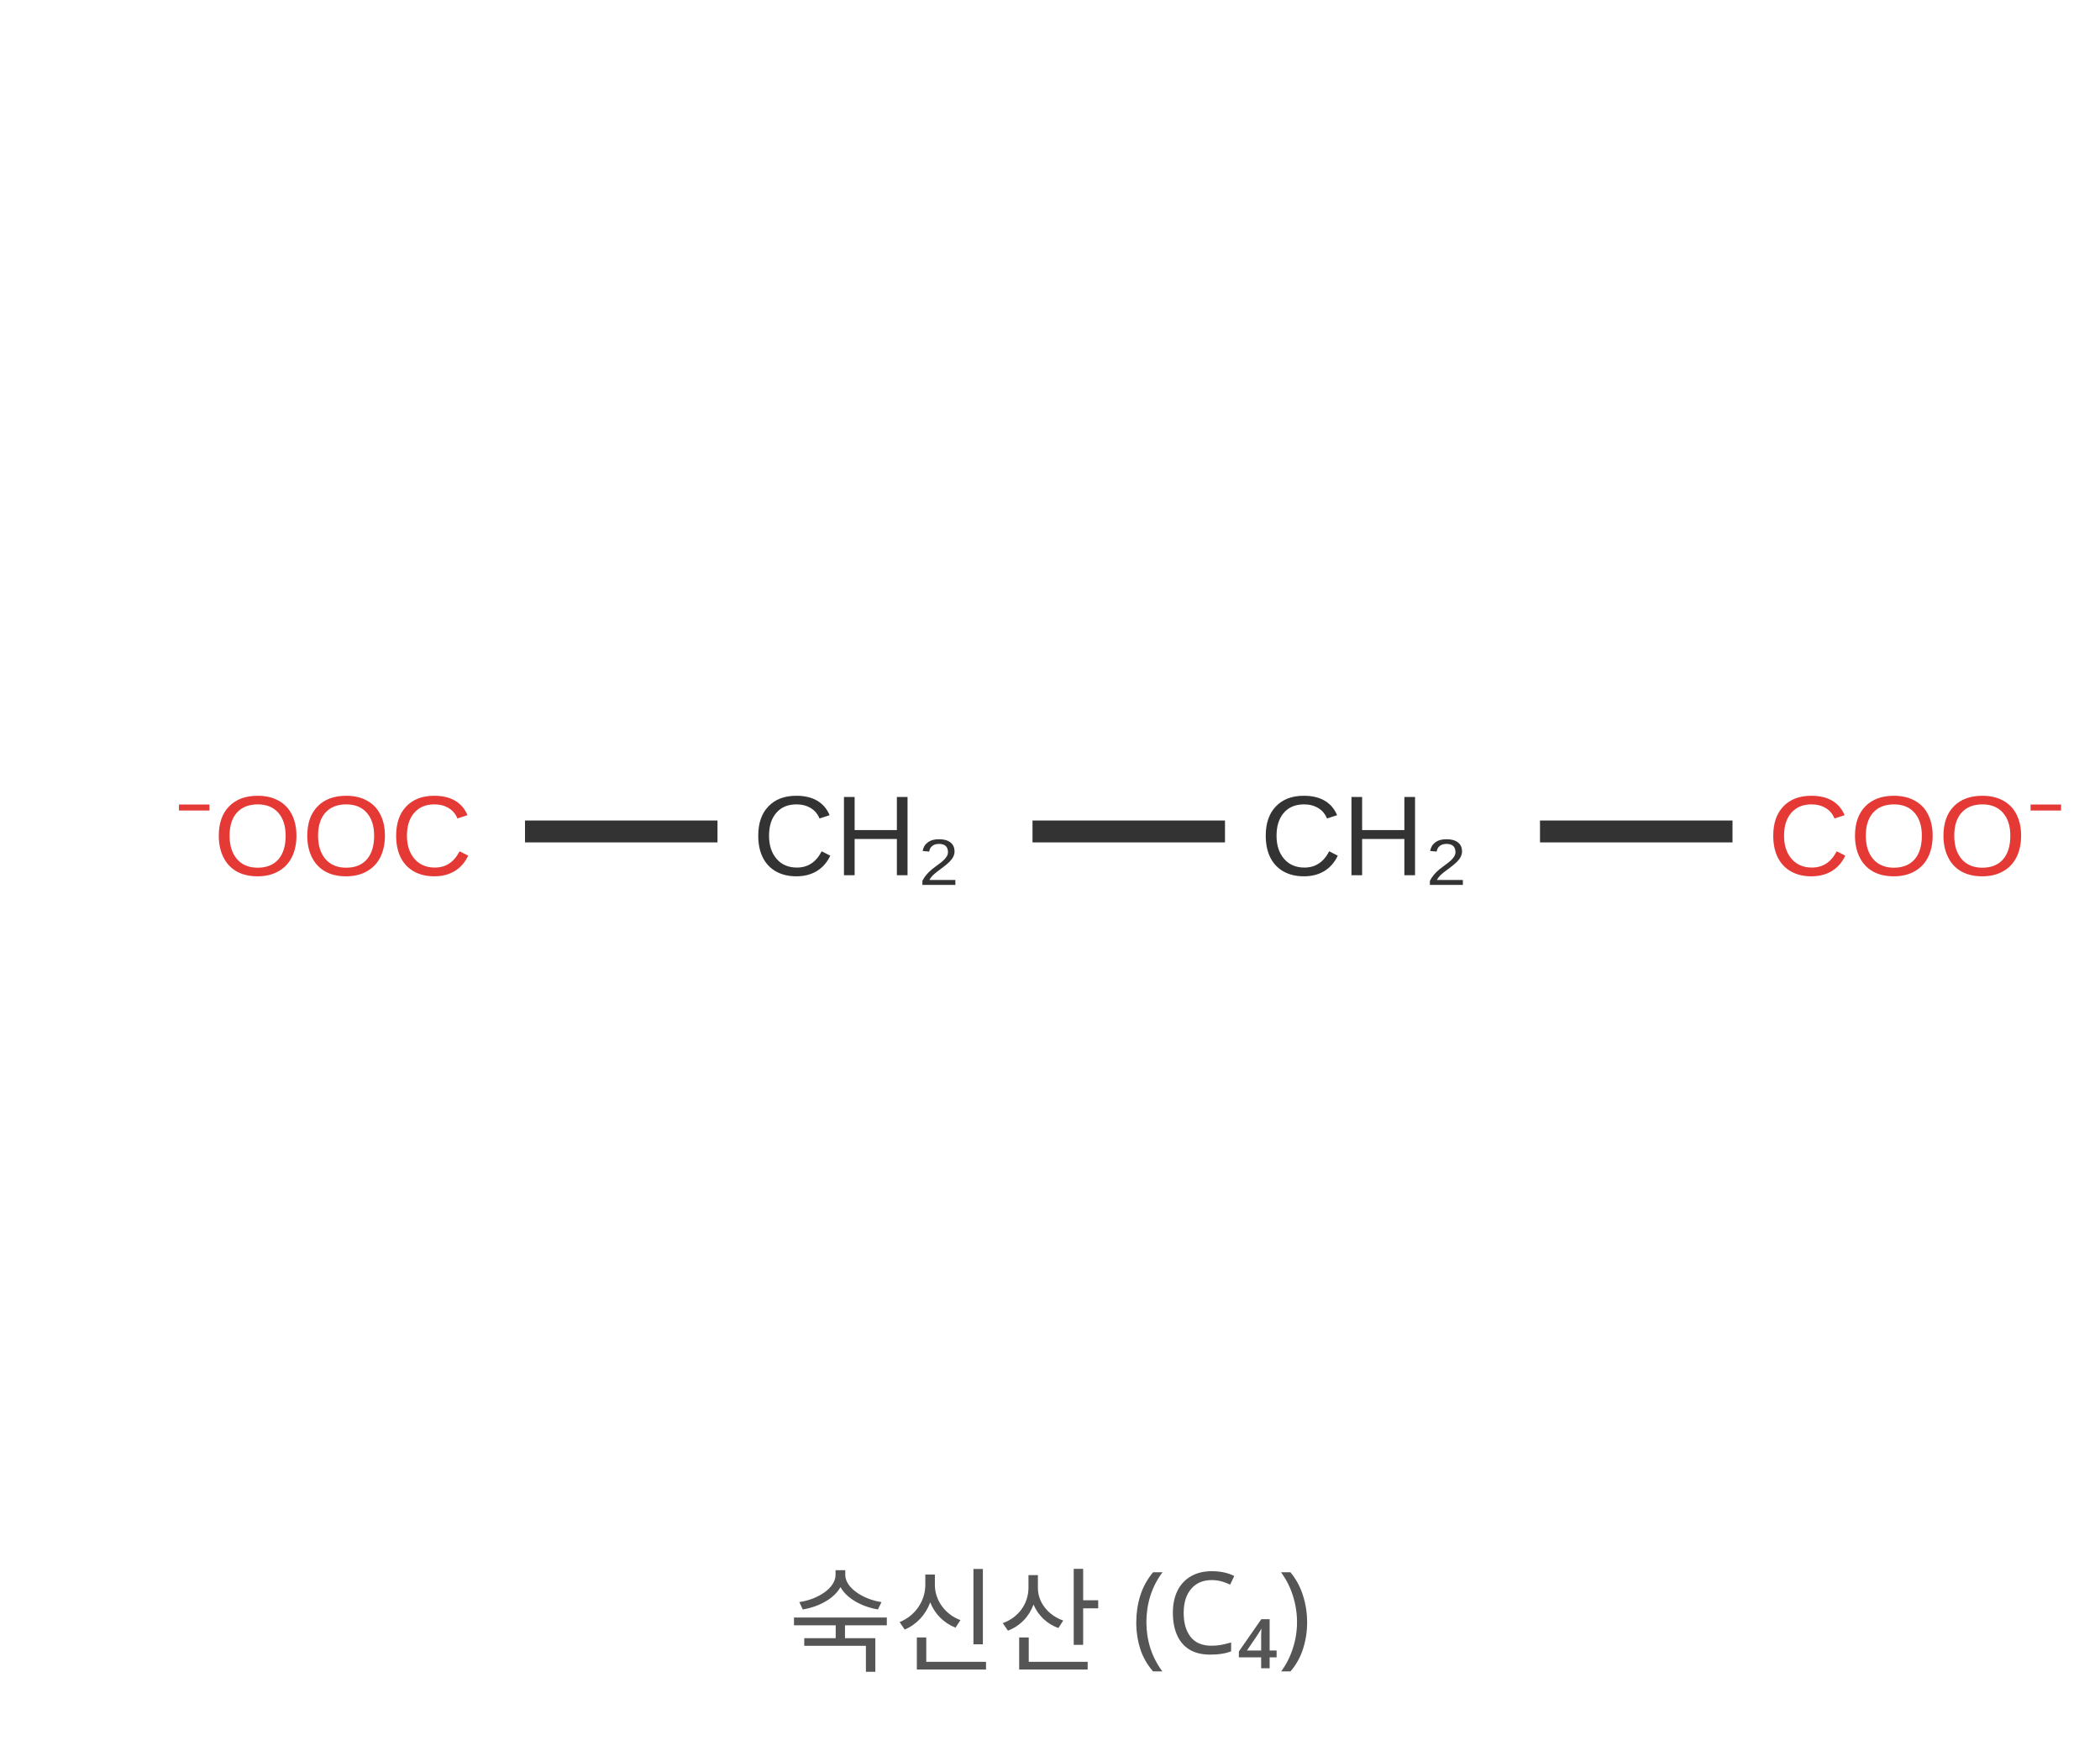
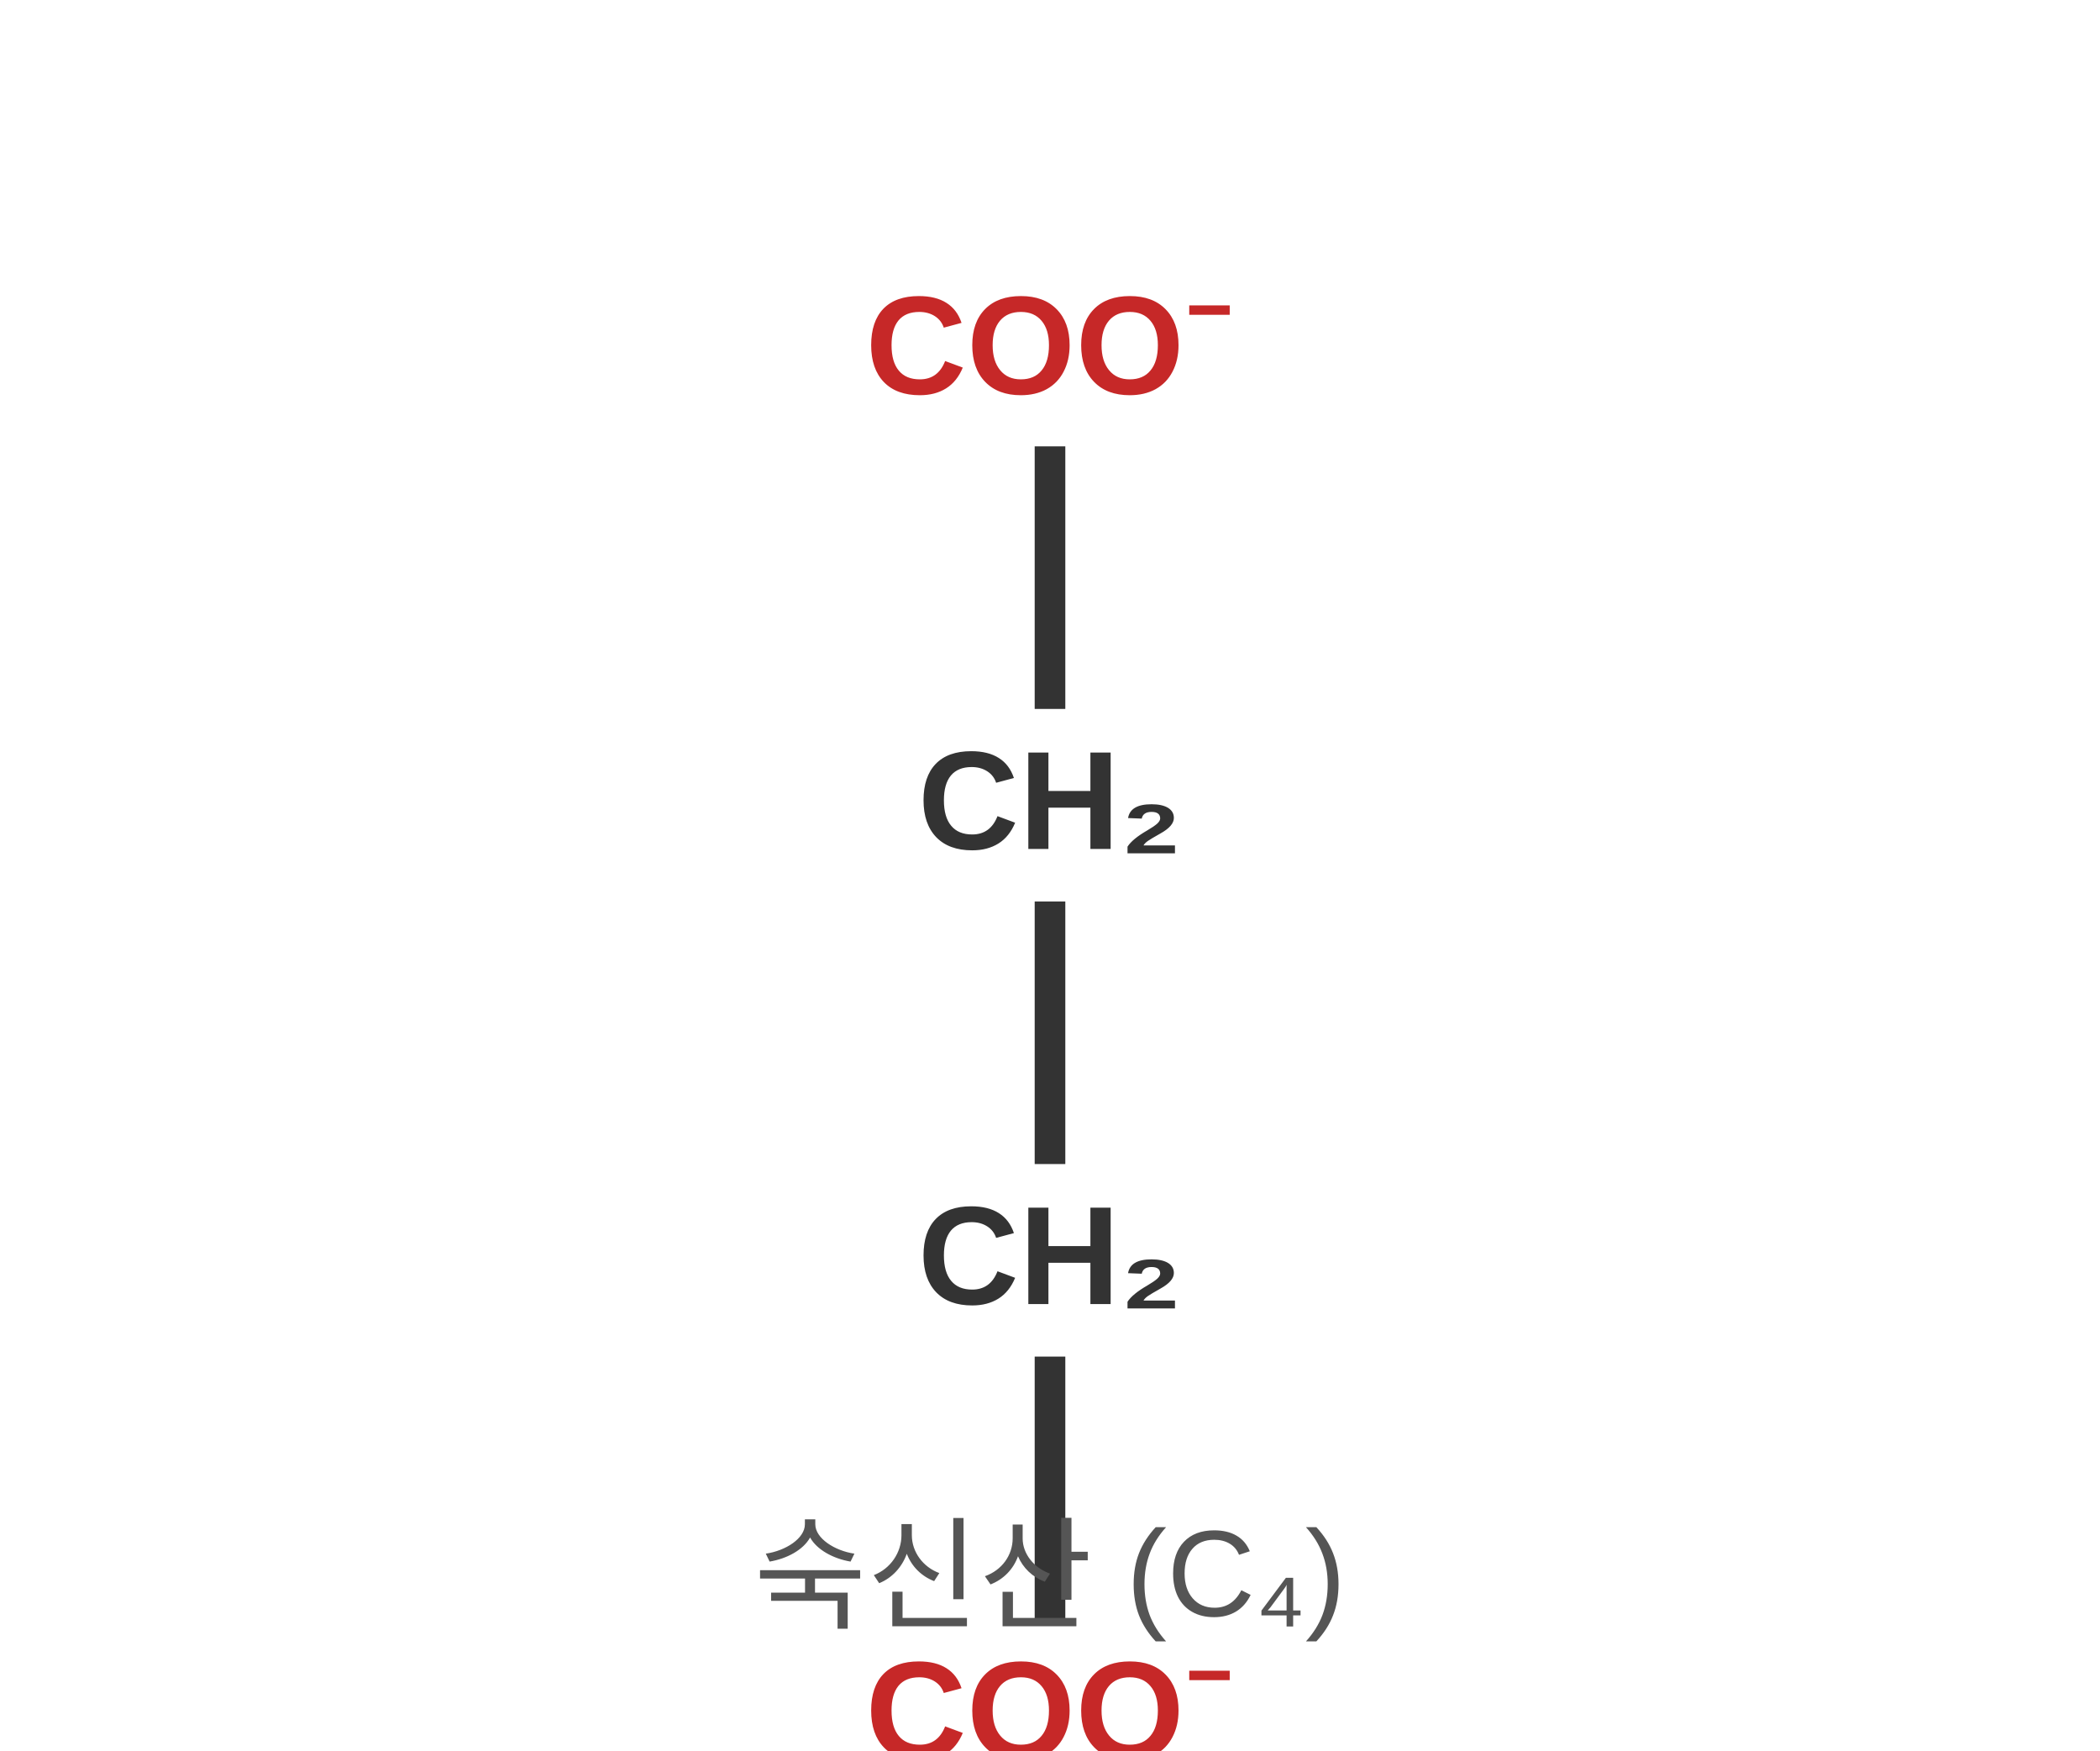
<svg xmlns="http://www.w3.org/2000/svg" viewBox="0 0 240 200">
-   <g transform="translate(20,100)">
-     <text x="0" y="0" font-size="13" fill="#E53935" font-family="Arial, sans-serif">⁻OOC</text>
-     <line x1="40" y1="-5" x2="62" y2="-5" stroke="#333" stroke-width="2.5" />
-     <text x="66" y="0" font-size="13" fill="#333" font-family="Arial, sans-serif">CH₂</text>
-     <line x1="98" y1="-5" x2="120" y2="-5" stroke="#333" stroke-width="2.5" />
-     <text x="124" y="0" font-size="13" fill="#333" font-family="Arial, sans-serif">CH₂</text>
-     <line x1="156" y1="-5" x2="178" y2="-5" stroke="#333" stroke-width="2.5" />
-     <text x="182" y="0" font-size="13" fill="#E53935" font-family="Arial, sans-serif">COO⁻</text>
+   <g transform="translate(120,45)">
+     <text x="0" y="0" font-size="16" fill="#C62828" font-family="Arial" text-anchor="middle" font-weight="bold">COO⁻</text>
+     <line x1="0" y1="6" x2="0" y2="36" stroke="#333" stroke-width="3.5" />
+     <text x="0" y="52" font-size="16" fill="#333" font-family="Arial" text-anchor="middle" font-weight="bold">CH₂</text>
+     <line x1="0" y1="58" x2="0" y2="88" stroke="#333" stroke-width="3.5" />
+     <text x="0" y="104" font-size="16" fill="#333" font-family="Arial" text-anchor="middle" font-weight="bold">CH₂</text>
+     <line x1="0" y1="110" x2="0" y2="140" stroke="#333" stroke-width="3.5" />
+     <text x="0" y="156" font-size="16" fill="#C62828" font-family="Arial" text-anchor="middle" font-weight="bold">COO⁻</text>
  </g>
-   <text x="120" y="190" text-anchor="middle" font-family="'Noto Sans KR', sans-serif" font-size="13" fill="#555">숙신산 (C₄)</text>
+   <text x="120" y="185" font-family="Noto Sans KR, Arial" font-size="14" fill="#555" text-anchor="middle">숙신산 (C₄)</text>
</svg>
